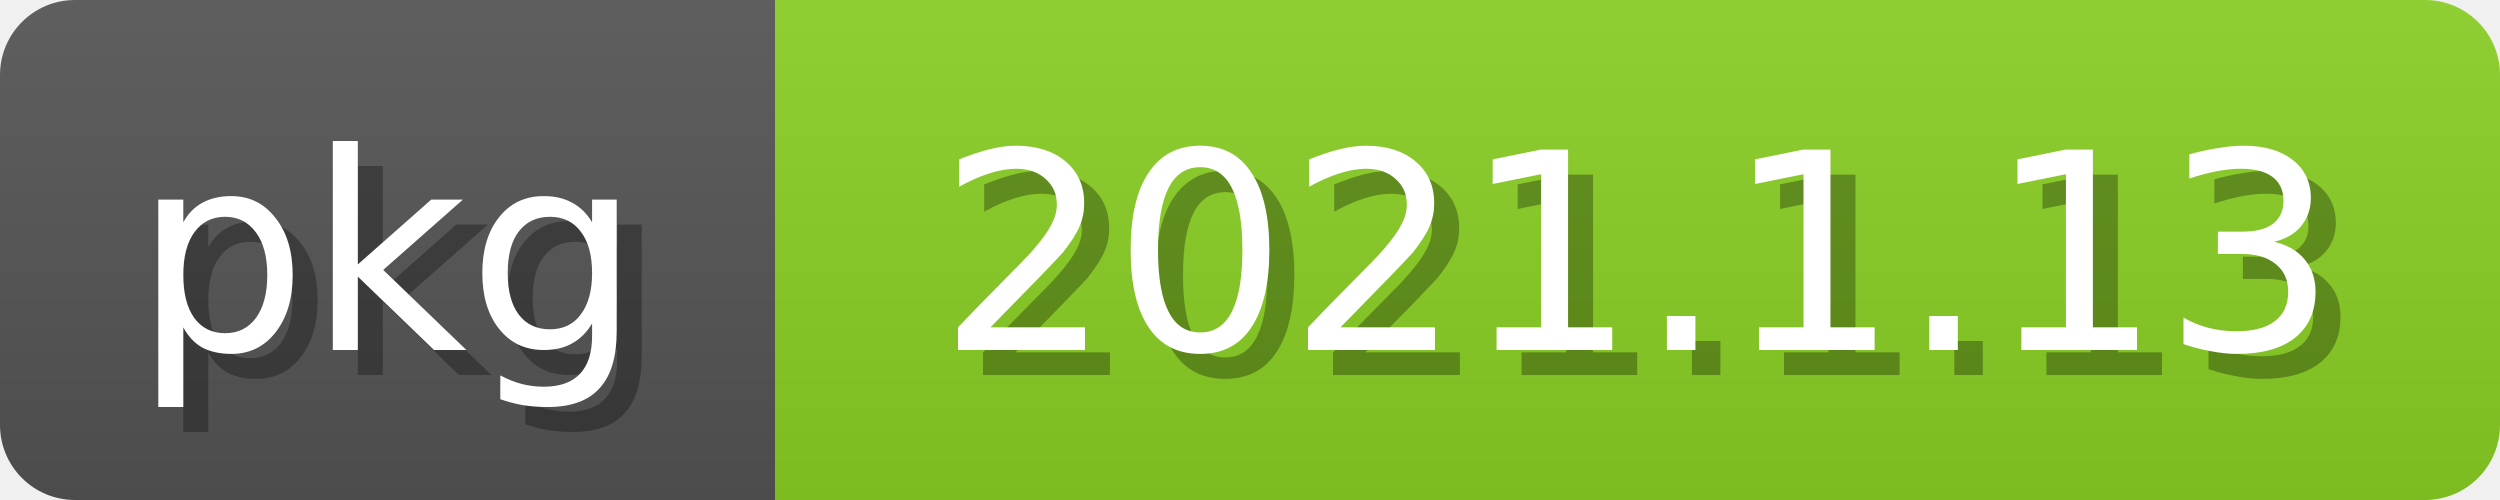
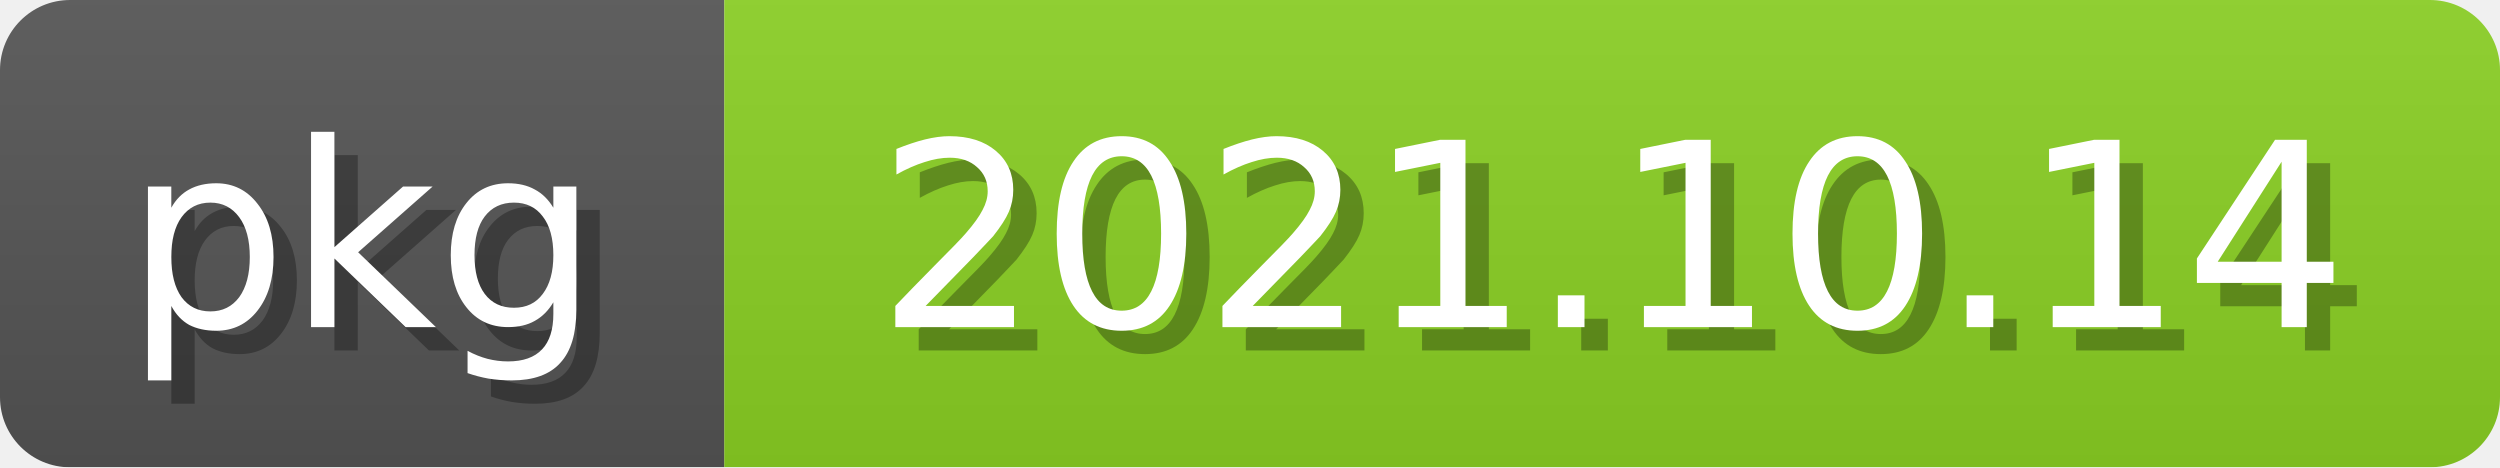
- <svg xmlns="http://www.w3.org/2000/svg" width="100" height="20">
+ <svg xmlns="http://www.w3.org/2000/svg" width="107" height="20">
  <linearGradient id="b" x2="0" y2="100%">
    <stop offset="0" stop-color="#bbb" stop-opacity=".1" />
    <stop offset="1" stop-opacity=".1" />
  </linearGradient>
  <mask id="anybadge_2">
-     <rect width="100" height="20" rx="3" fill="#fff" />
+     <rect width="107" height="20" rx="3" fill="#fff" />
  </mask>
  <g mask="url(#anybadge_2)">
    <path fill="#555" d="M0 0h31v20H0z" />
-     <path fill="#8bd124" d="M31 0h69v20H31z" />
-     <path fill="url(#b)" d="M0 0h100v20H0z" />
+     <path fill="#8bd124" d="M31 0h76v20H31z" />
+     <path fill="url(#b)" d="M0 0h107v20H0z" />
  </g>
  <g fill="white" text-anchor="middle" font-family="DejaVu Sans,Verdana,Geneva,sans-serif" font-size="11">
    <text x="16.5" y="15" fill="#010101" fill-opacity=".3">pkg</text>
    <text x="15.5" y="14">pkg</text>
  </g>
  <g fill="white" text-anchor="middle" font-family="DejaVu Sans,Verdana,Geneva,sans-serif" font-size="11">
-     <text x="66.5" y="15" fill="#010101" fill-opacity=".3">2021.1.13</text>
-     <text x="65.5" y="14">2021.1.13</text>
+     <text x="70.0" y="15" fill="#010101" fill-opacity=".3">2021.10.14</text>
+     <text x="69.0" y="14">2021.10.14</text>
  </g>
</svg>
